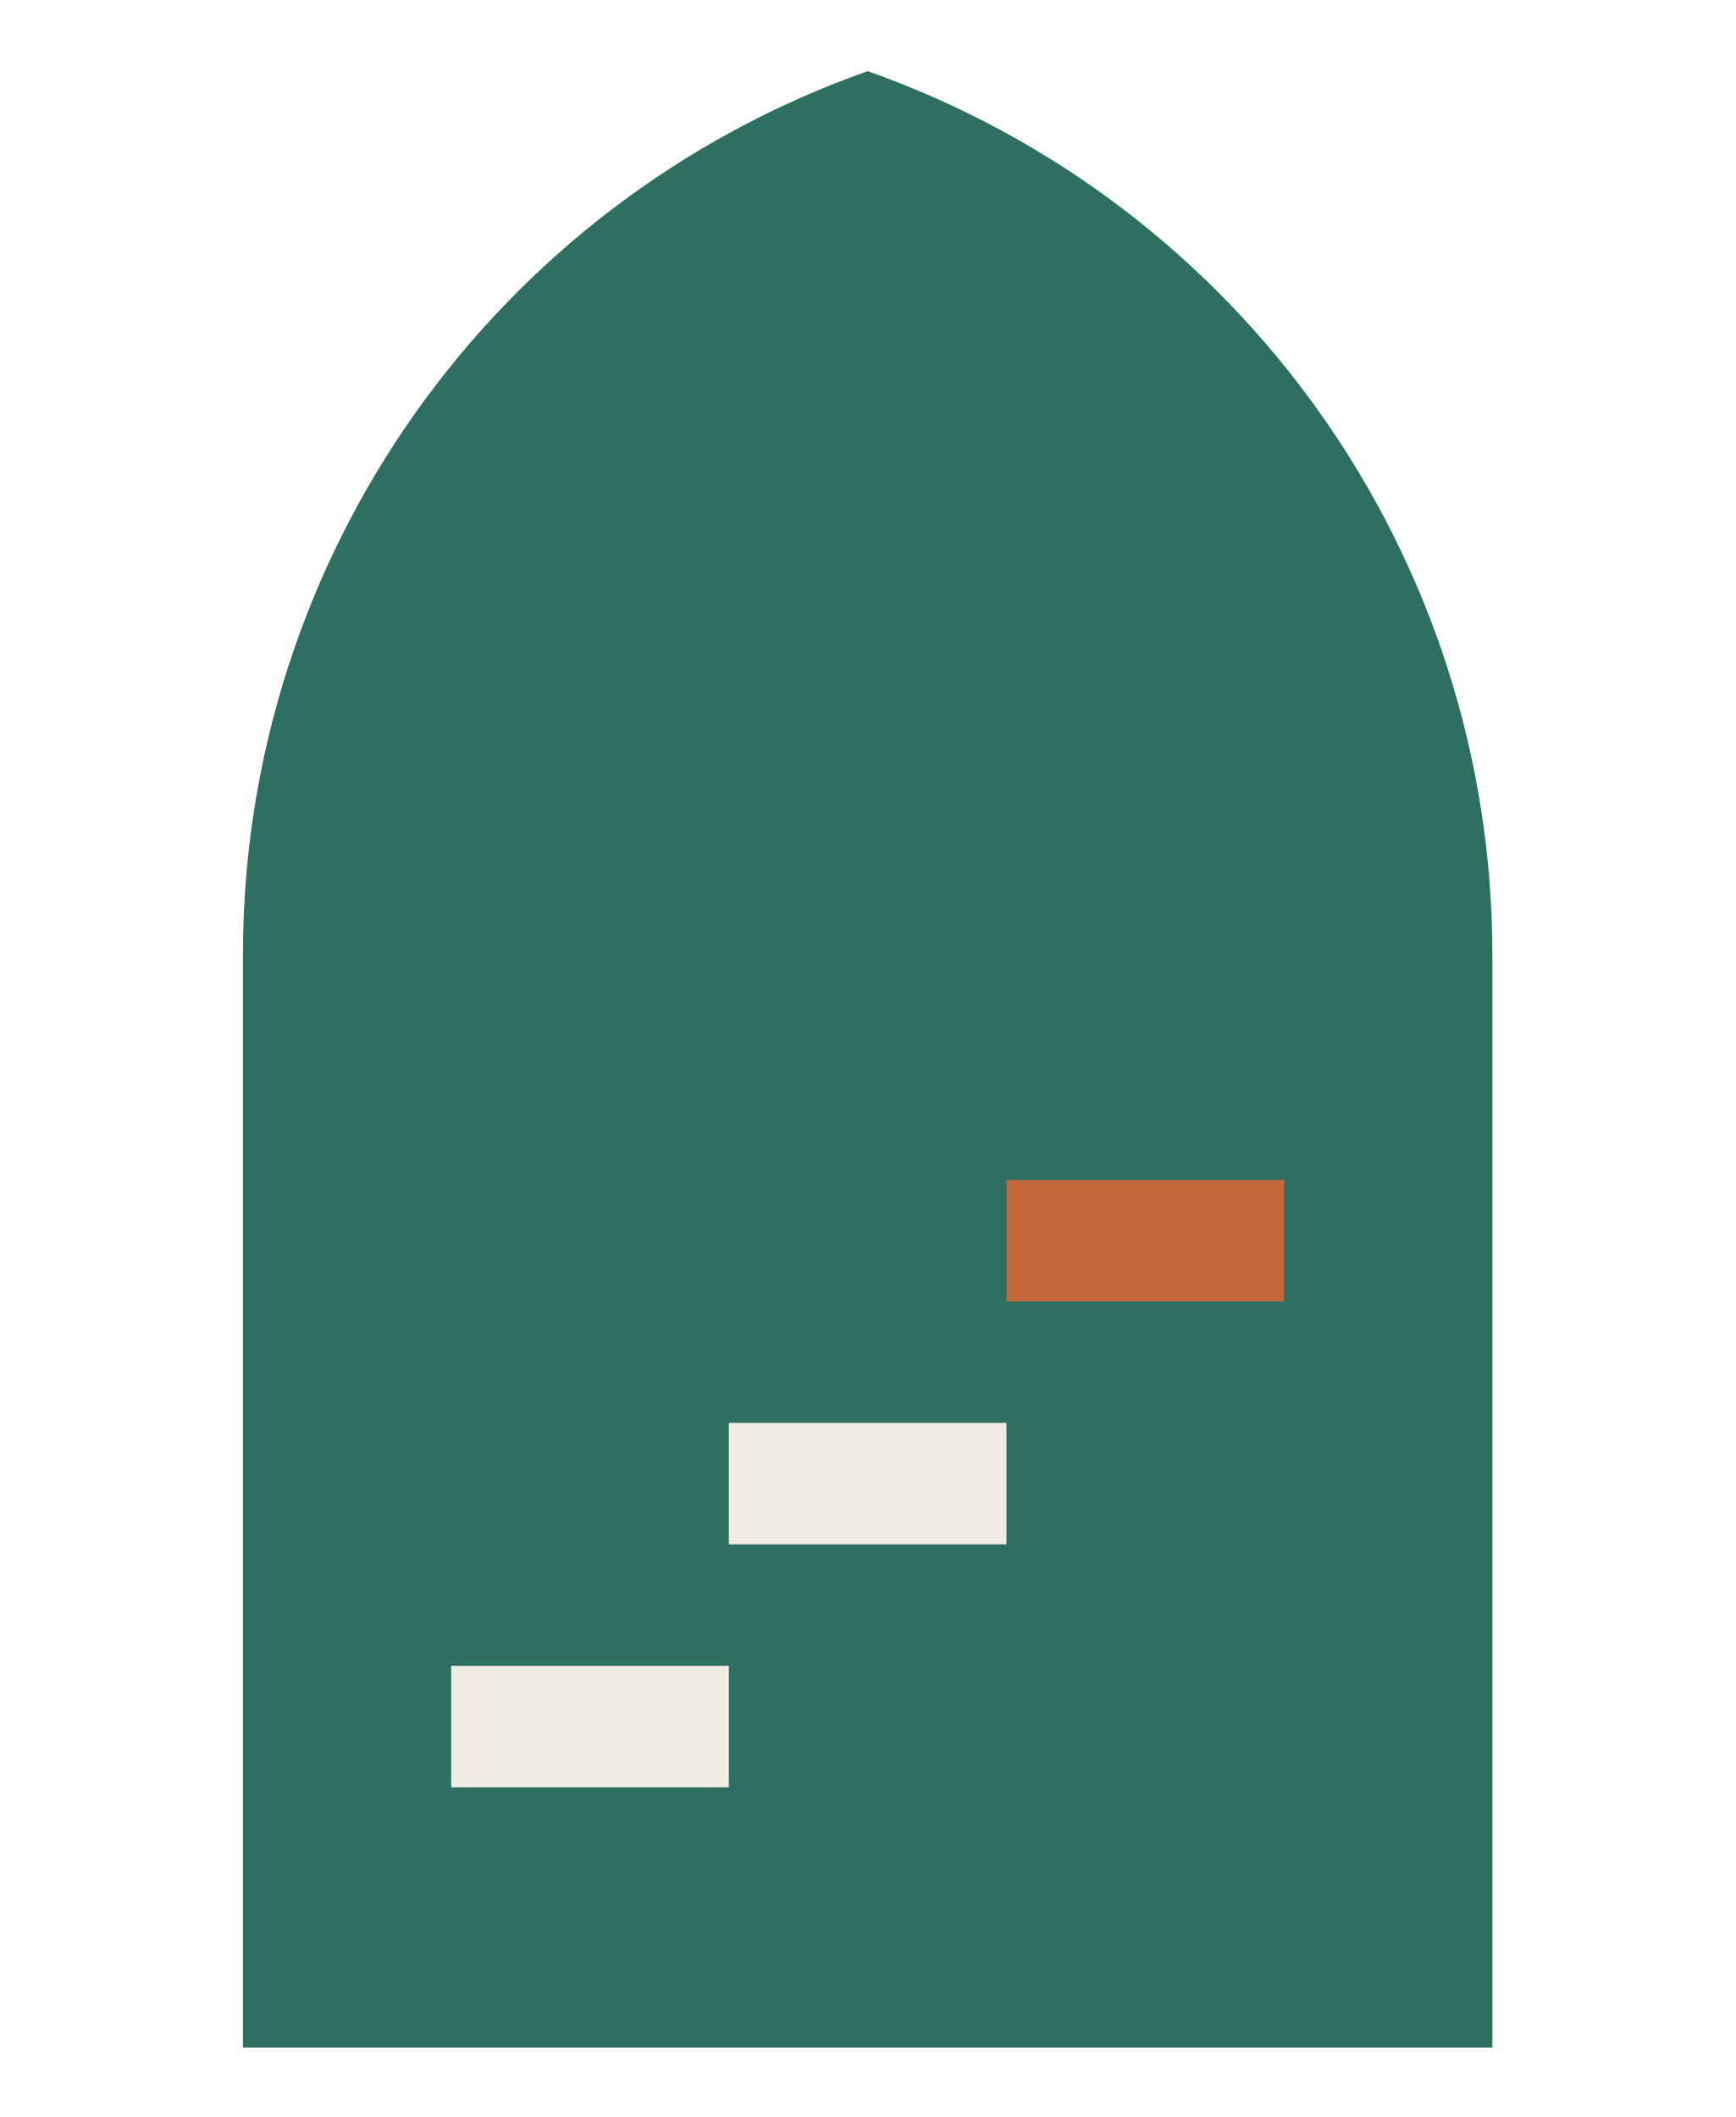
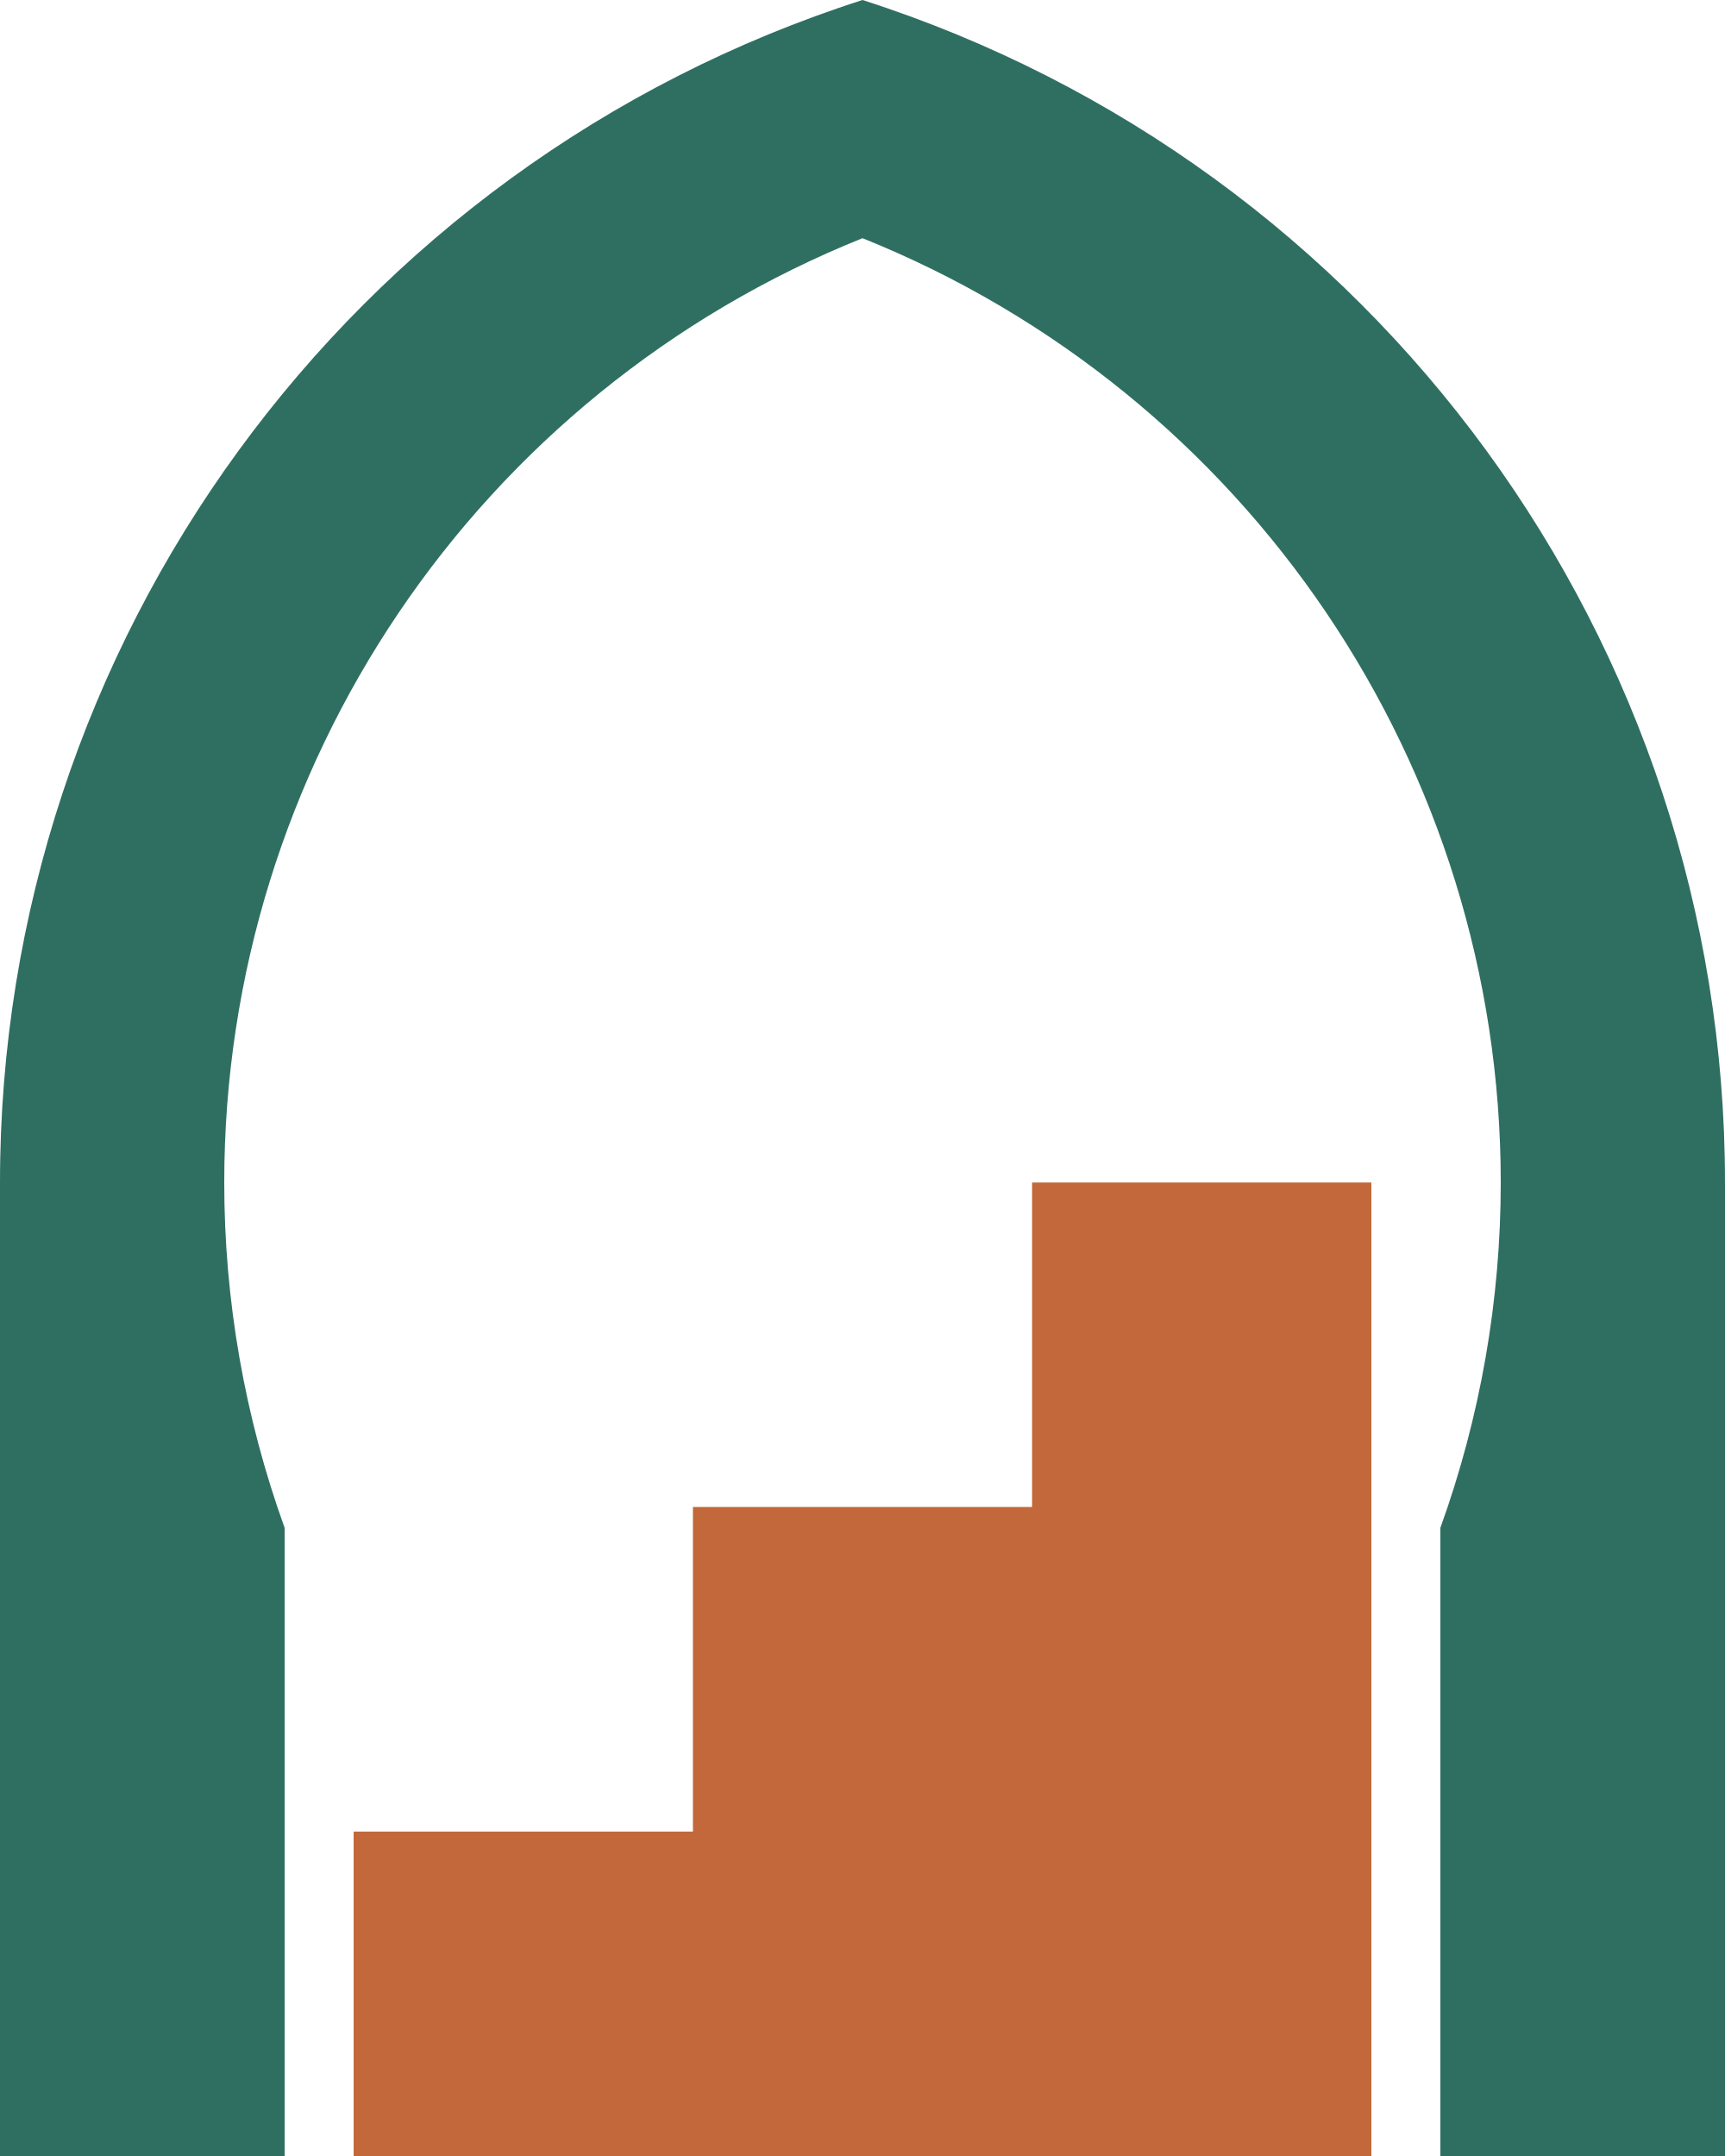
- <svg xmlns="http://www.w3.org/2000/svg" viewBox="0 0 100 122" role="img" aria-label="EduPlateforme">
-   <path d="M14 118V55A54 54 0 0 1 50 4.1A54 54 0 0 1 86 55V118Z" fill="#2F6F62" />
-   <rect x="26" y="96" width="16" height="7" fill="#F2EDE4" />
-   <rect x="42" y="82" width="16" height="7" fill="#F2EDE4" />
-   <rect x="58" y="68" width="16" height="7" fill="#C2683A" />
+ <svg xmlns="http://www.w3.org/2000/svg" viewBox="0 0 100 125" role="img" aria-label="EduPlateforme">
+   <path fill="#2F6F62" fill-rule="evenodd" d="M0 125V68.56A72 72 0 0 1 50 0A72 72 0 0 1 100 68.56V125ZM16.5 125V88.58A59 59 0 0 1 13 68.56A59 59 0 0 1 50 13.81A59 59 0 0 1 87 68.56A59 59 0 0 1 83.5 88.58V125Z" />
+   <path fill="#C2683A" d="M20.5 125V106.19H40.17V87.37H59.83V68.56H79.5V125Z" />
</svg>
